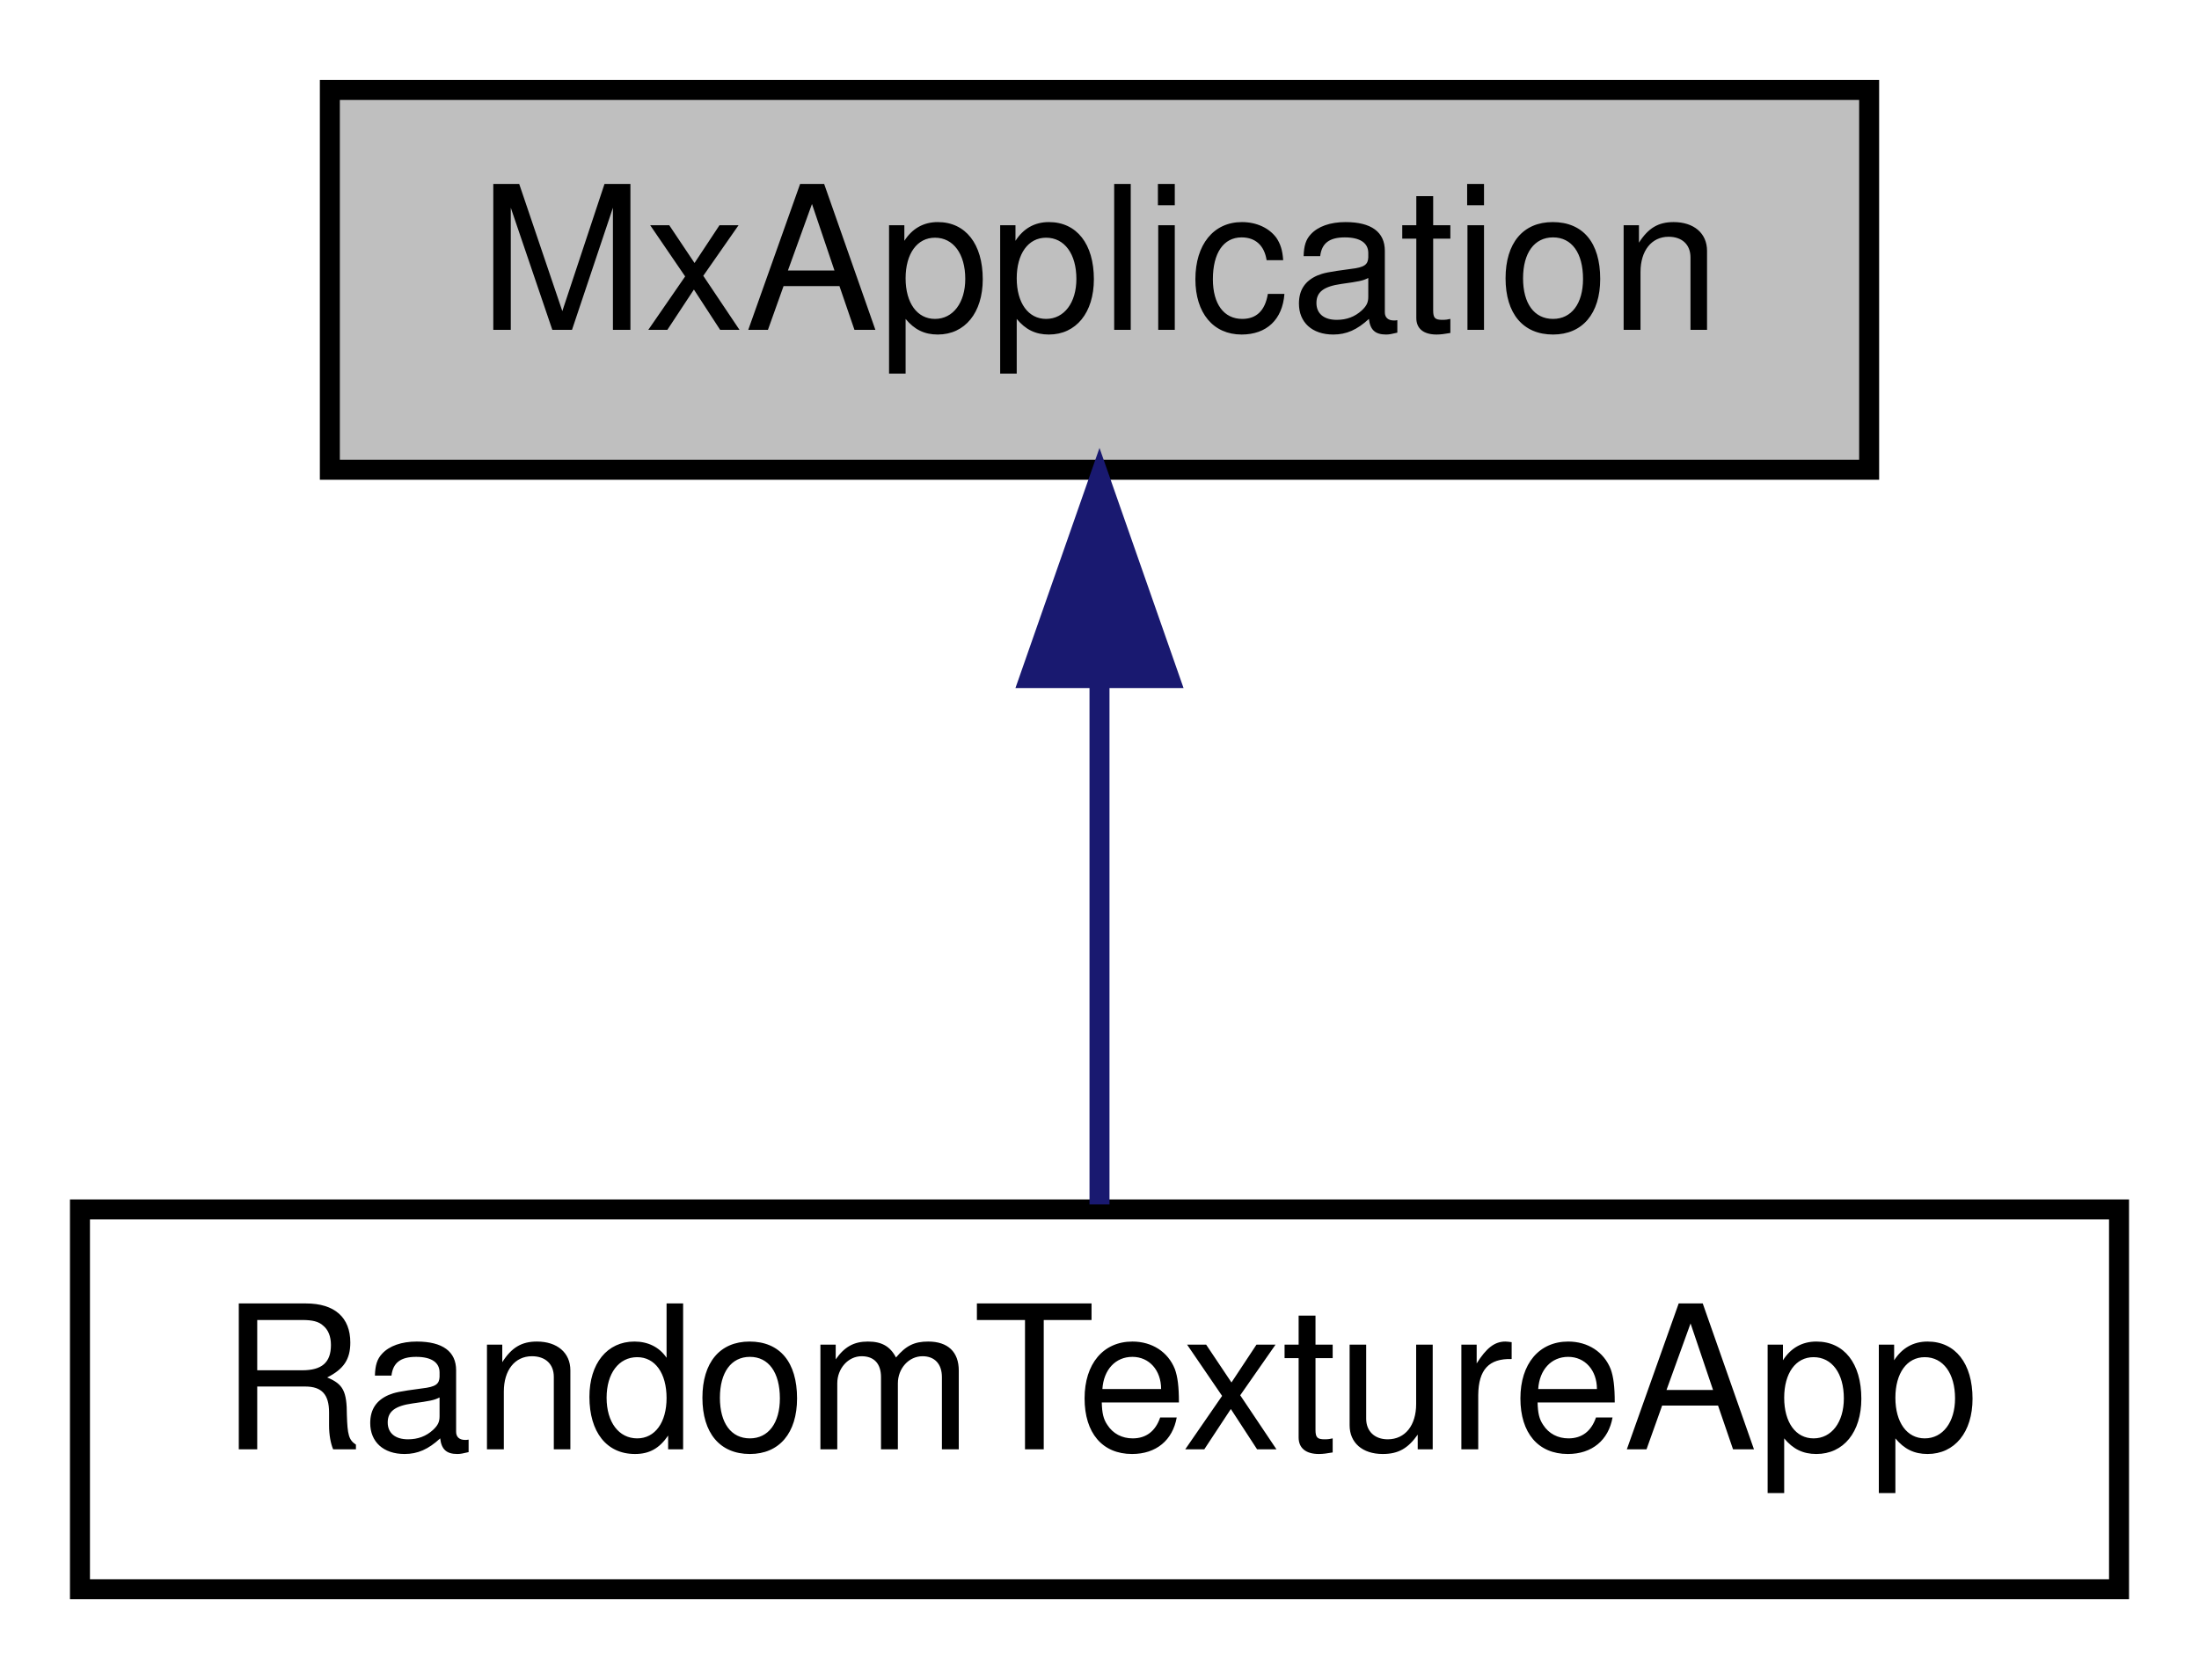
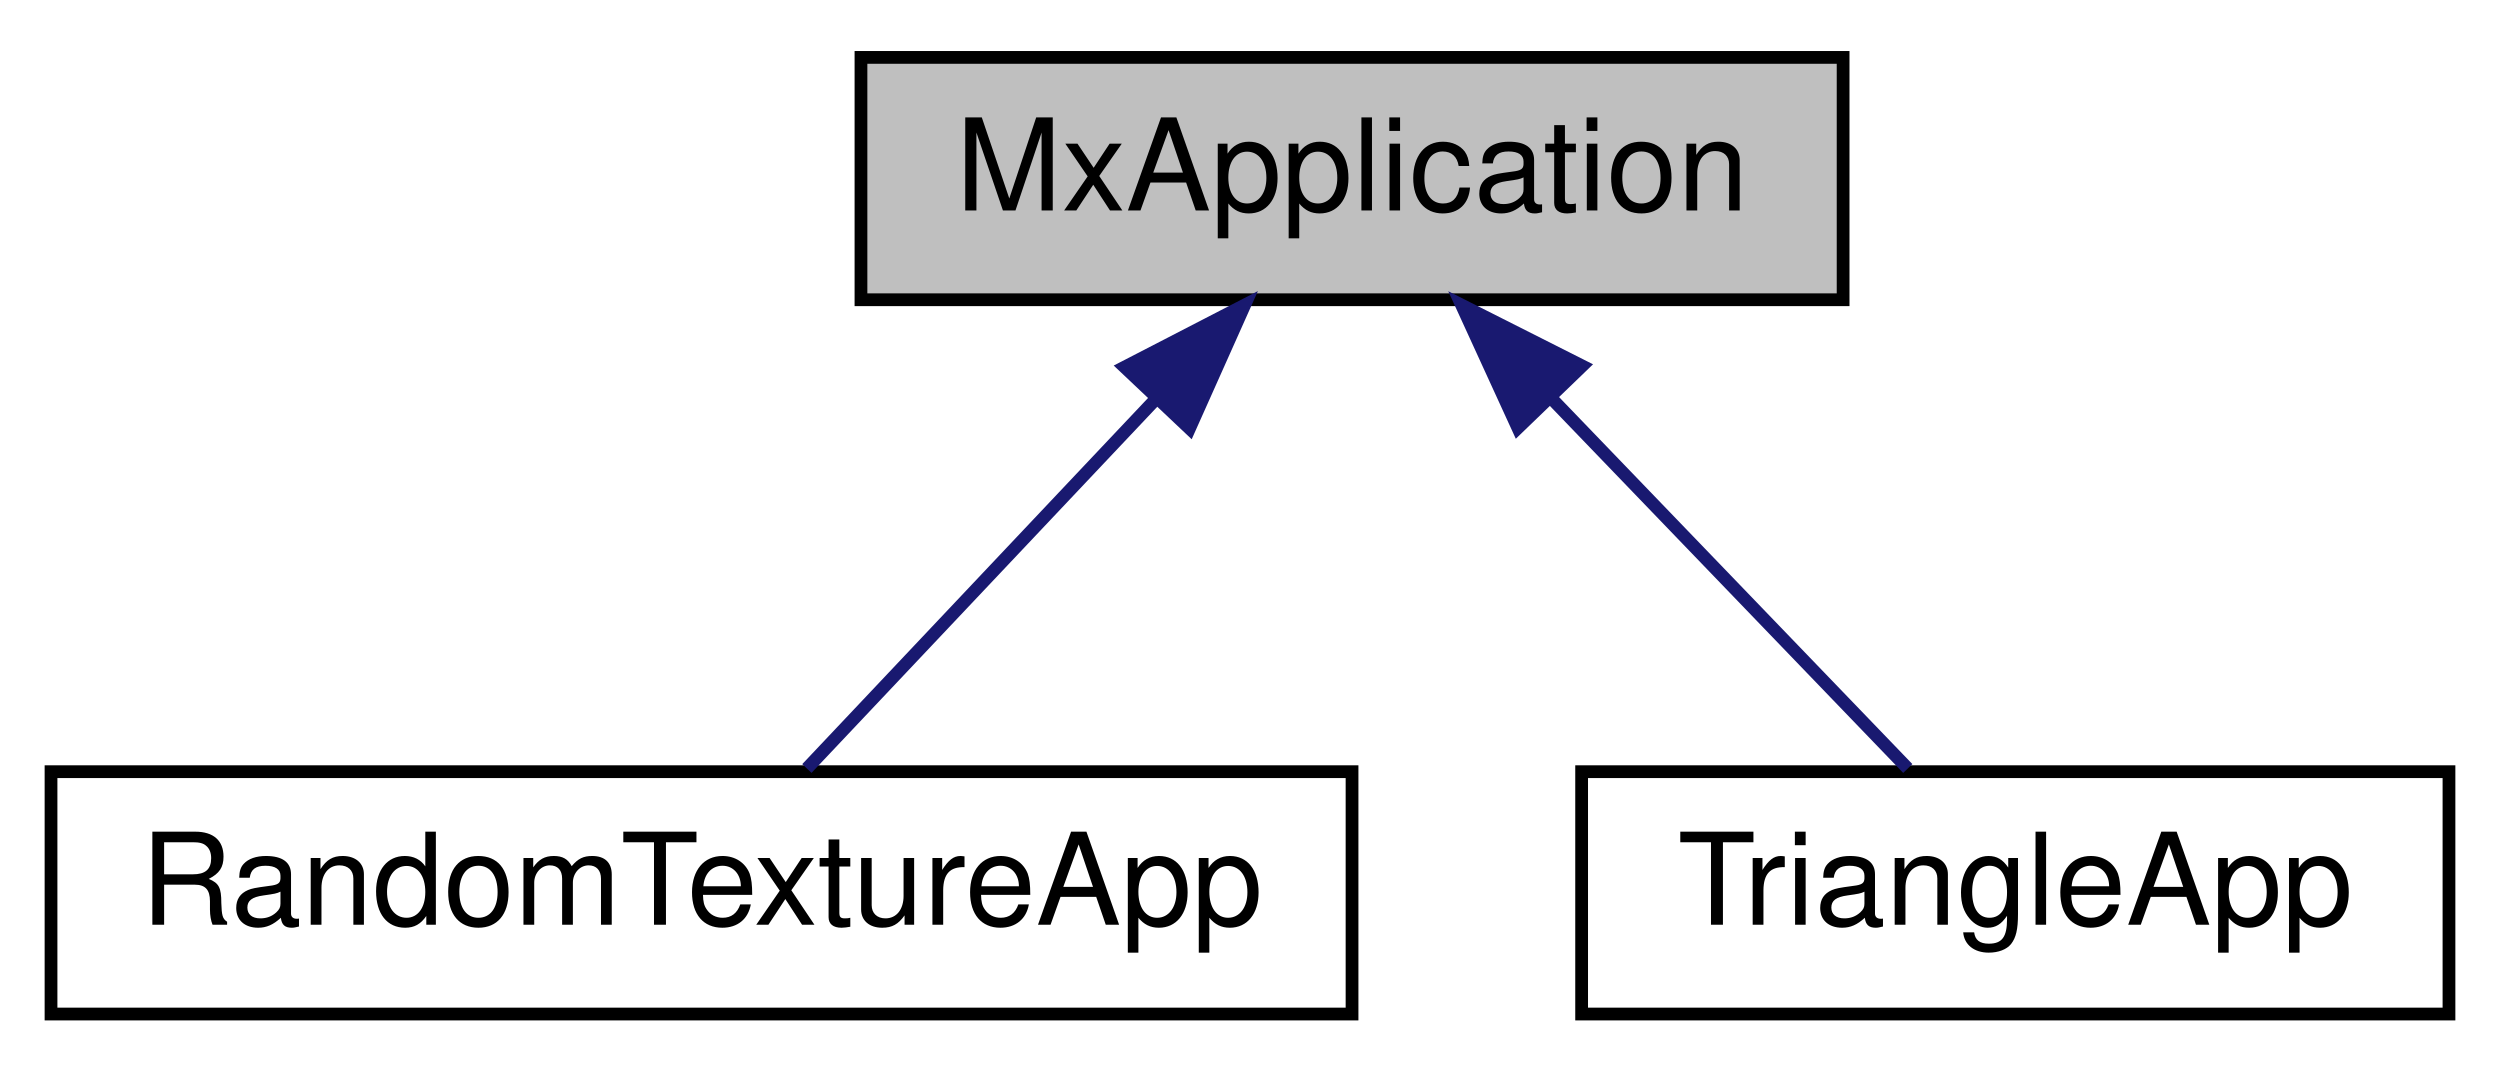
- <svg xmlns="http://www.w3.org/2000/svg" xmlns:xlink="http://www.w3.org/1999/xlink" width="110pt" height="84pt" viewBox="0.00 0.00 110.00 84.00">
+ <svg xmlns="http://www.w3.org/2000/svg" xmlns:xlink="http://www.w3.org/1999/xlink" width="196pt" height="84pt" viewBox="0.00 0.00 196.00 84.00">
  <g id="graph0" class="graph" transform="scale(1 1) rotate(0) translate(4 80)">
    <g id="node1" class="node">
      <g id="a_node1">
        <a xlink:title=" ">
-           <polygon fill="#bfbfbf" stroke="black" points="12.5,-56.5 12.5,-75.5 89.5,-75.5 89.5,-56.5 12.5,-56.5" />
-           <text text-anchor="middle" x="51" y="-63.5" font-family="Helvetica,sans-Serif" font-size="10.00">MxApplication</text>
+           <polygon fill="#bfbfbf" stroke="black" points="63.5,-56.5 63.5,-75.5 140.5,-75.5 140.5,-56.5 63.5,-56.5" />
+           <text text-anchor="middle" x="102" y="-63.5" font-family="Helvetica,sans-Serif" font-size="10.00">MxApplication</text>
        </a>
      </g>
    </g>
    <g id="node2" class="node">
      <g id="a_node2">
        <a xlink:href="class_random_texture_app.html" target="_top" xlink:title=" ">
          <polygon fill="none" stroke="black" points="0,-0.5 0,-19.5 102,-19.5 102,-0.5 0,-0.5" />
          <text text-anchor="middle" x="51" y="-7.5" font-family="Helvetica,sans-Serif" font-size="10.00">RandomTextureApp</text>
        </a>
      </g>
    </g>
    <g id="edge1" class="edge">
-       <path fill="none" stroke="midnightblue" d="M51,-45.8C51,-36.91 51,-26.78 51,-19.75" />
-       <polygon fill="midnightblue" stroke="midnightblue" points="47.5,-46.08 51,-56.08 54.5,-46.08 47.5,-46.08" />
+       <path fill="none" stroke="midnightblue" d="M86.62,-48.72C77.63,-39.2 66.64,-27.56 59.26,-19.75" />
+       <polygon fill="midnightblue" stroke="midnightblue" points="84.17,-51.22 93.58,-56.08 89.26,-46.41 84.17,-51.22" />
+     </g>
+     <g id="node3" class="node">
+       <g id="a_node3">
+         <a xlink:href="class_triangle_app.html" target="_top" xlink:title=" ">
+           <polygon fill="none" stroke="black" points="120,-0.5 120,-19.5 188,-19.5 188,-0.5 120,-0.5" />
+           <text text-anchor="middle" x="154" y="-7.5" font-family="Helvetica,sans-Serif" font-size="10.00">TriangleApp</text>
+         </a>
+       </g>
+     </g>
+     <g id="edge2" class="edge">
+       <path fill="none" stroke="midnightblue" d="M117.68,-48.72C126.84,-39.2 138.05,-27.56 145.57,-19.75" />
+       <polygon fill="midnightblue" stroke="midnightblue" points="115,-46.45 110.59,-56.08 120.04,-51.31 115,-46.45" />
    </g>
  </g>
</svg>
